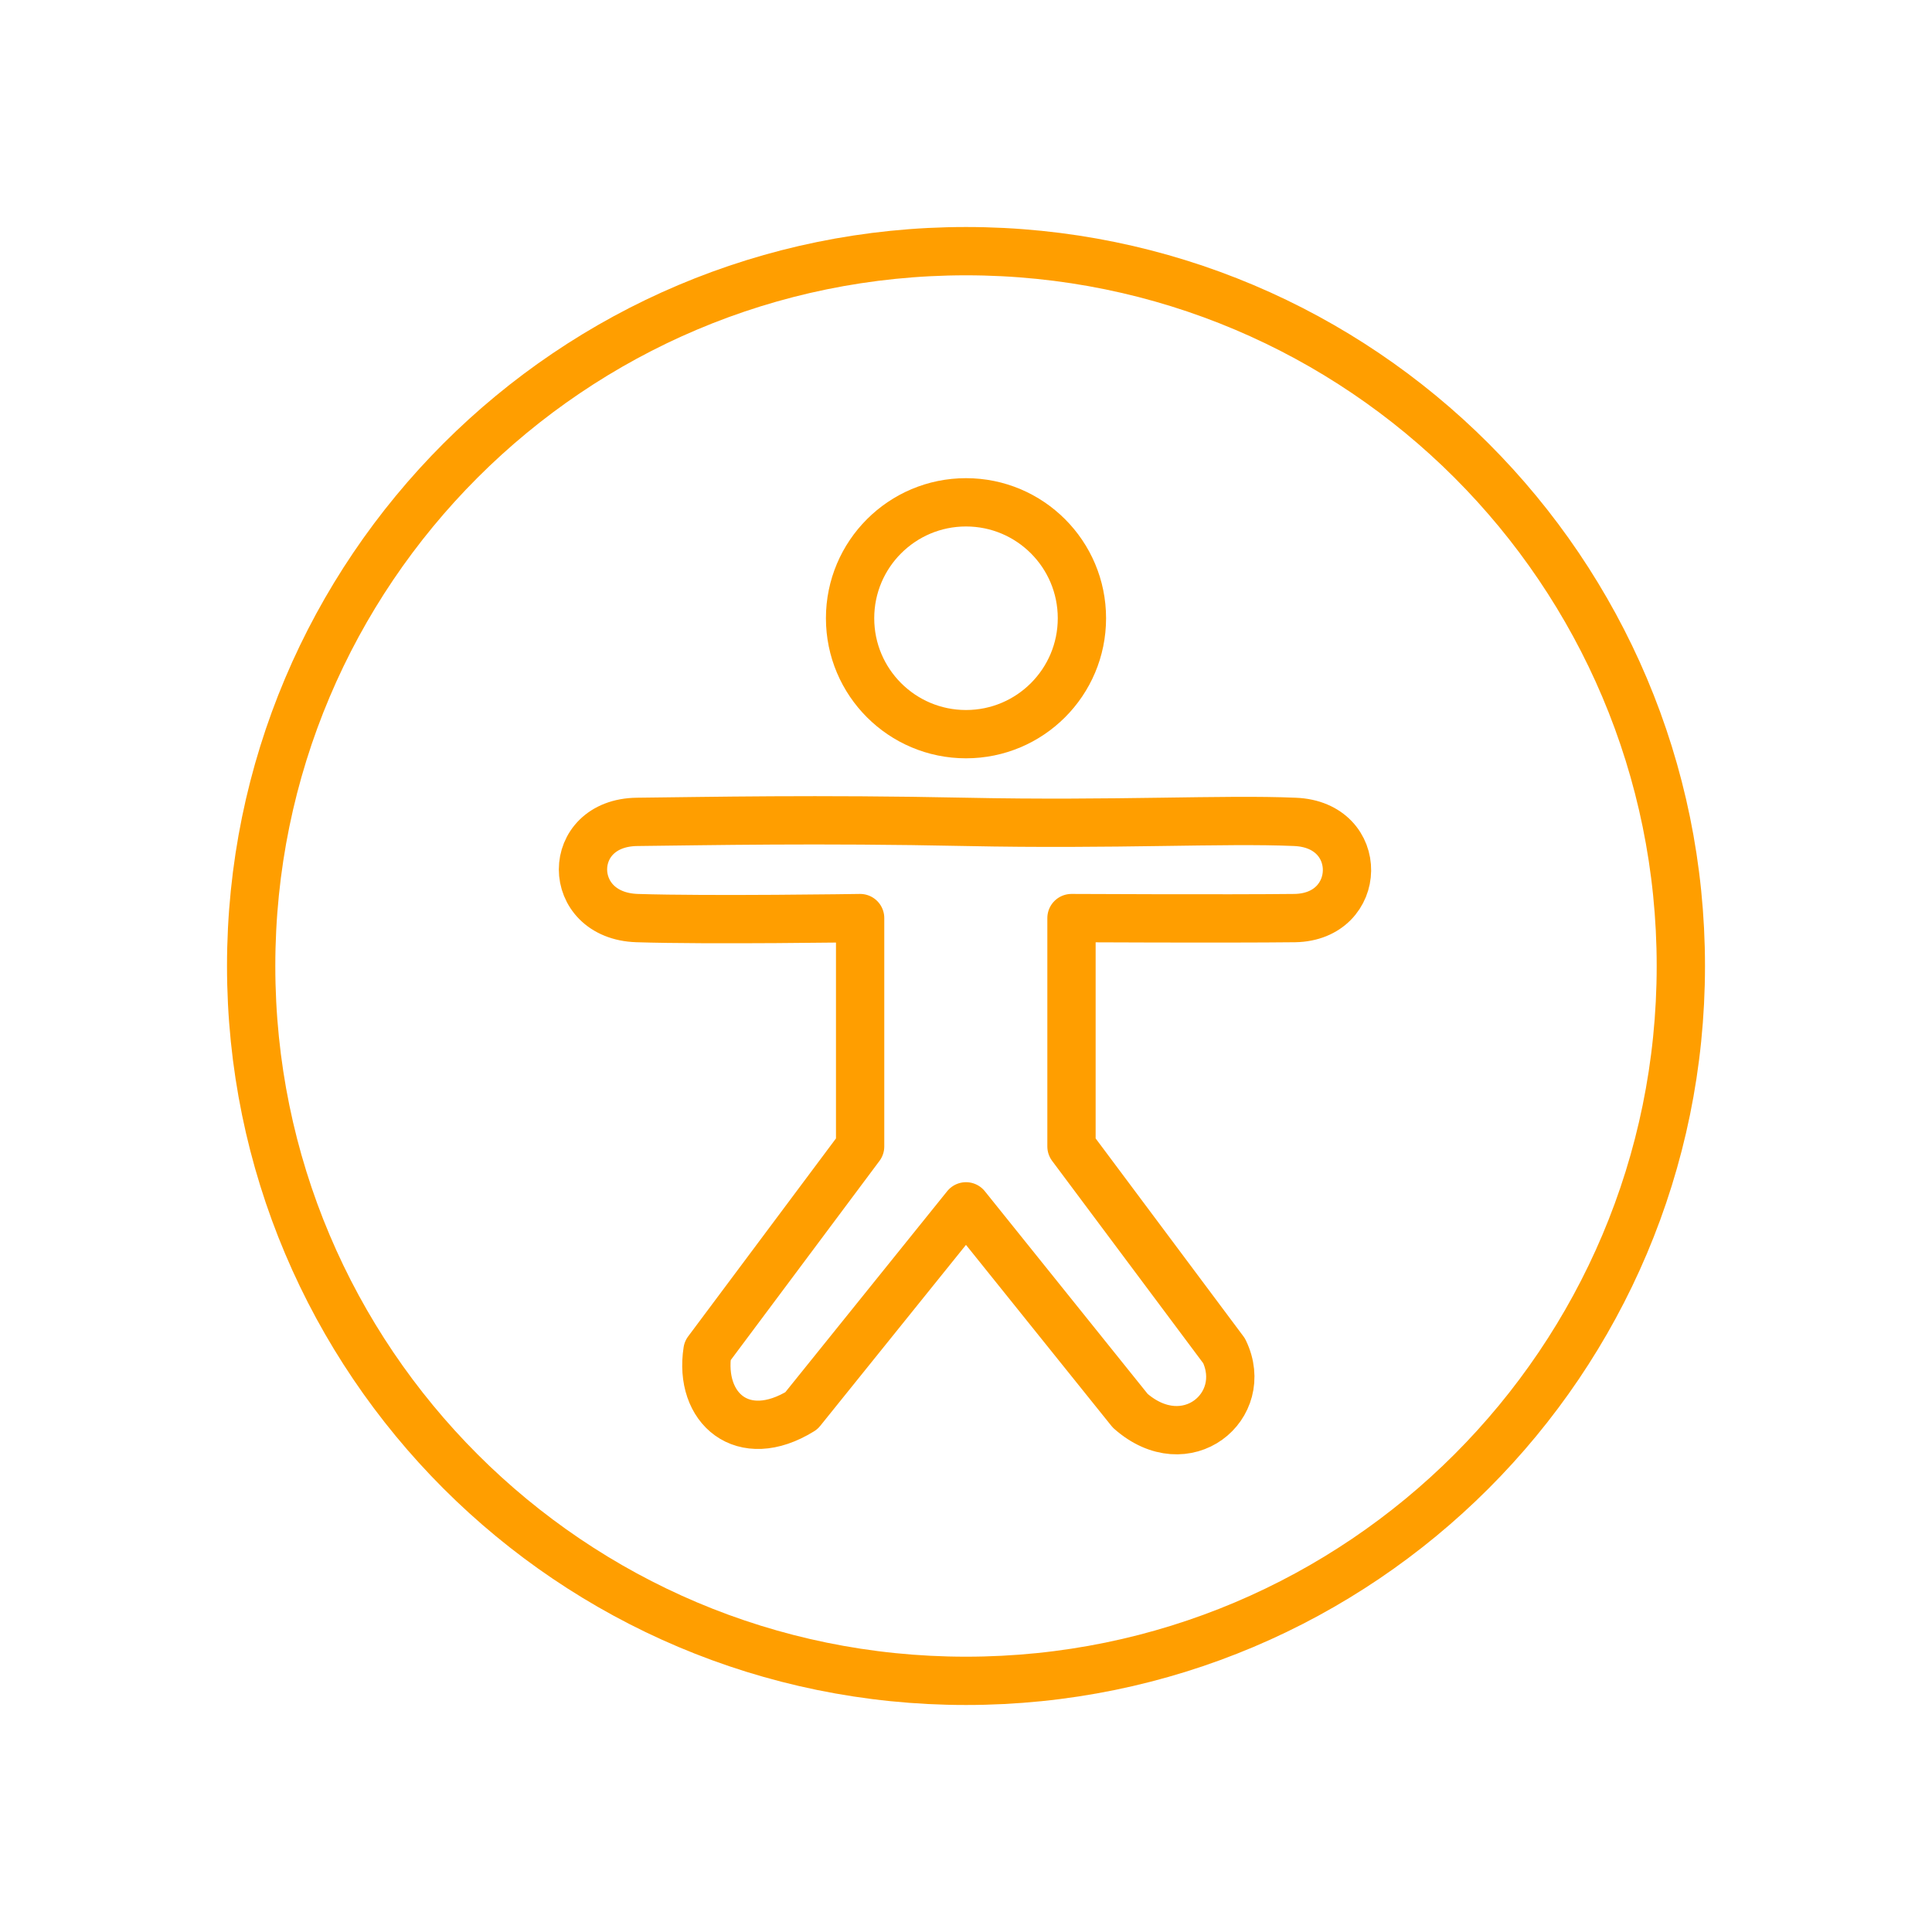
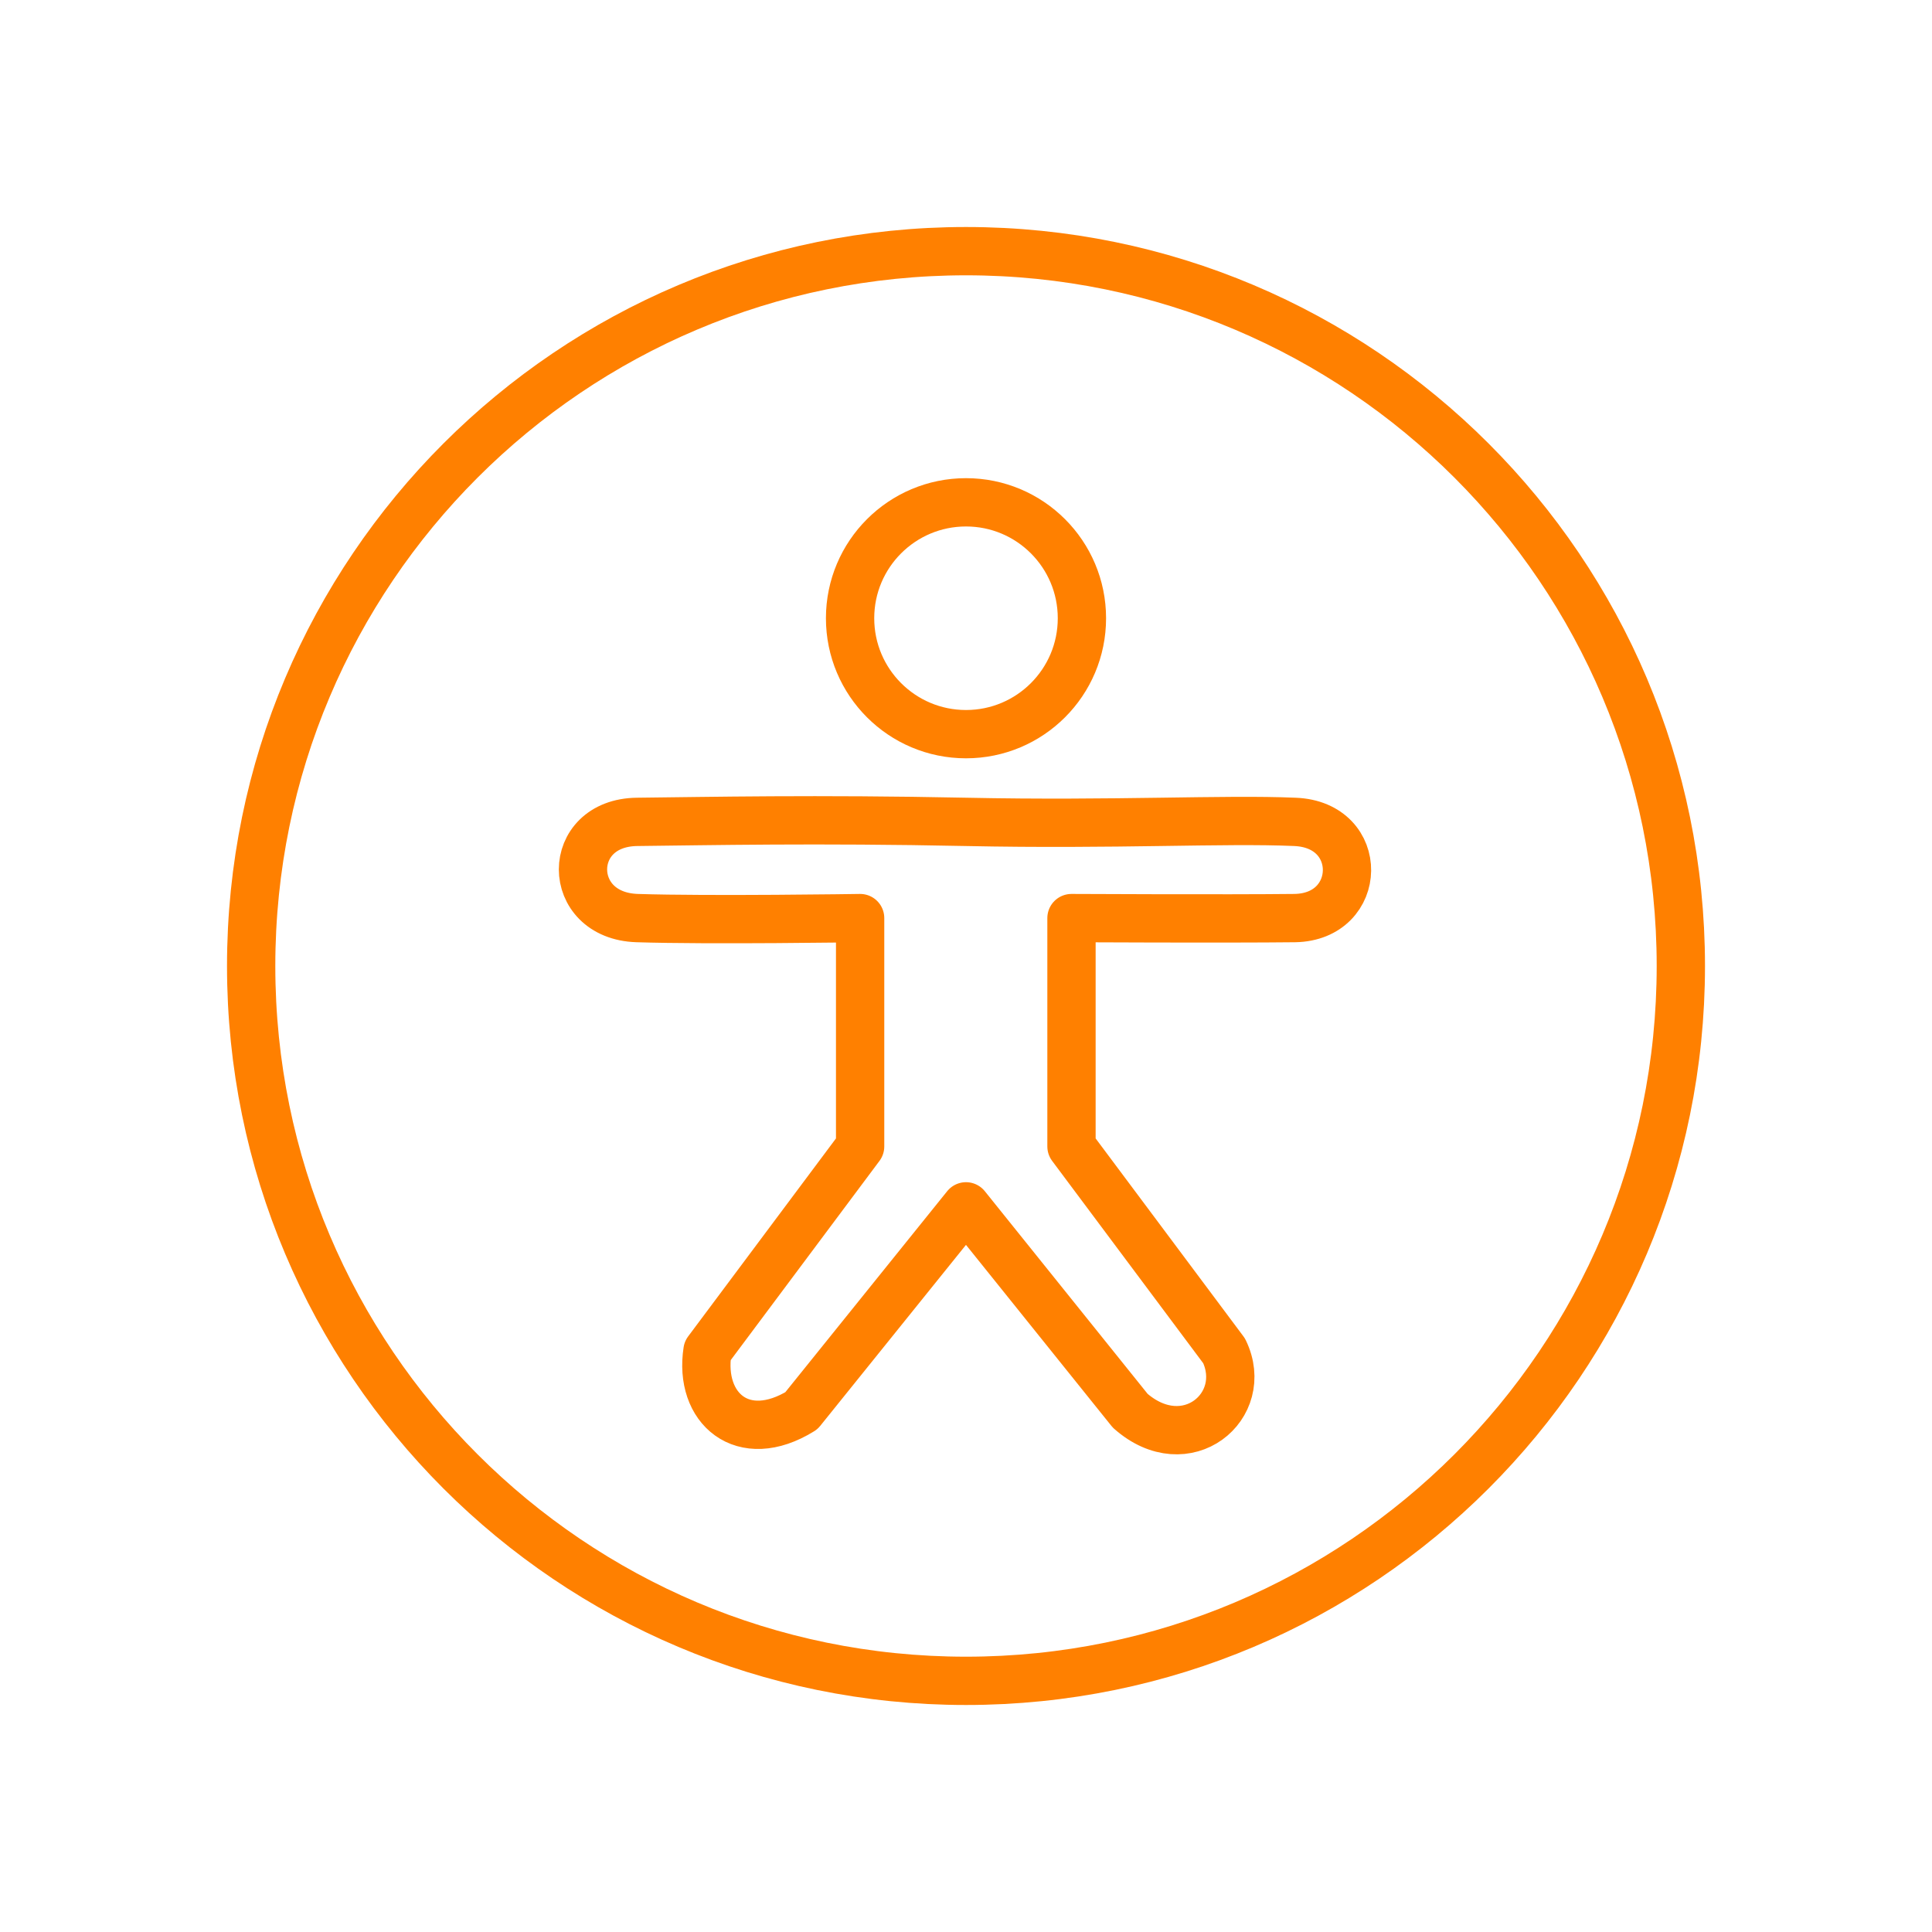
- <svg xmlns="http://www.w3.org/2000/svg" version="1.1" width="50" height="50" xml:space="preserve" id="_OLSKSha#FF9E00FeatureAccessible">
-   <g id="_OLSKSha#FF9E00FeatureAccessible-group">
-     <circle id="_OLSKSha#FF9E00FeatureAccessible-oval2" stroke="#FF9E00" stroke-width="1.25" fill="none" cx="25" cy="25" r="18.5" />
-     <g id="_OLSKSha#FF9E00FeatureAccessible-group2">
-       <circle id="_OLSKSha#FF9E00FeatureAccessible-oval" stroke="#FF9E00" stroke-width="1.25" fill="none" cx="25" cy="16" r="3" />
-       <path id="_OLSKSha#FF9E00FeatureAccessible-bezier2" stroke="#FF9E00" stroke-width="1.25" stroke-linejoin="round" stroke-miterlimit="10" fill="none" d="M 25,21.27 C 28.87,21.35 31.67,21.19 33.51,21.27 35.34,21.34 35.28,23.73 33.51,23.76 31.73,23.78 27.73,23.76 27.73,23.76 L 27.73,29.67 31.68,34.96 C 32.37,36.39 30.7,37.79 29.25,36.51 L 25,31.22 20.74,36.51 C 19.22,37.45 18.08,36.44 18.31,34.96 L 22.26,29.67 22.26,23.76 C 22.26,23.76 18.36,23.82 16.49,23.76 14.62,23.7 14.62,21.29 16.49,21.27 18.35,21.25 21.12,21.19 25,21.27 Z M 25,21.27" />
+ <svg xmlns="http://www.w3.org/2000/svg" version="1.1" width="50" height="50" xml:space="preserve" id="_OLSKSharedFeatureAccessible">
+   <g id="_OLSKSharedFeatureAccessible-group">
+     <circle id="_OLSKSharedFeatureAccessible-oval2" stroke="rgb(255, 128, 0)" stroke-width="1.25" fill="none" cx="25" cy="25" r="18.5" />
+     <g id="_OLSKSharedFeatureAccessible-group2">
+       <circle id="_OLSKSharedFeatureAccessible-oval" stroke="rgb(255, 128, 0)" stroke-width="1.25" fill="none" cx="25" cy="16" r="3" />
+       <path id="_OLSKSharedFeatureAccessible-bezier2" stroke="rgb(255, 128, 0)" stroke-width="1.25" stroke-linejoin="round" stroke-miterlimit="10" fill="none" d="M 25,21.27 C 28.87,21.35 31.67,21.19 33.51,21.27 35.34,21.34 35.28,23.73 33.51,23.76 31.73,23.78 27.73,23.76 27.73,23.76 L 27.73,29.67 31.68,34.96 C 32.37,36.39 30.7,37.79 29.25,36.51 L 25,31.22 20.74,36.51 C 19.22,37.45 18.08,36.44 18.31,34.96 L 22.26,29.67 22.26,23.76 C 22.26,23.76 18.36,23.82 16.49,23.76 14.62,23.7 14.62,21.29 16.49,21.27 18.35,21.25 21.12,21.19 25,21.27 Z M 25,21.27" />
    </g>
  </g>
</svg>
